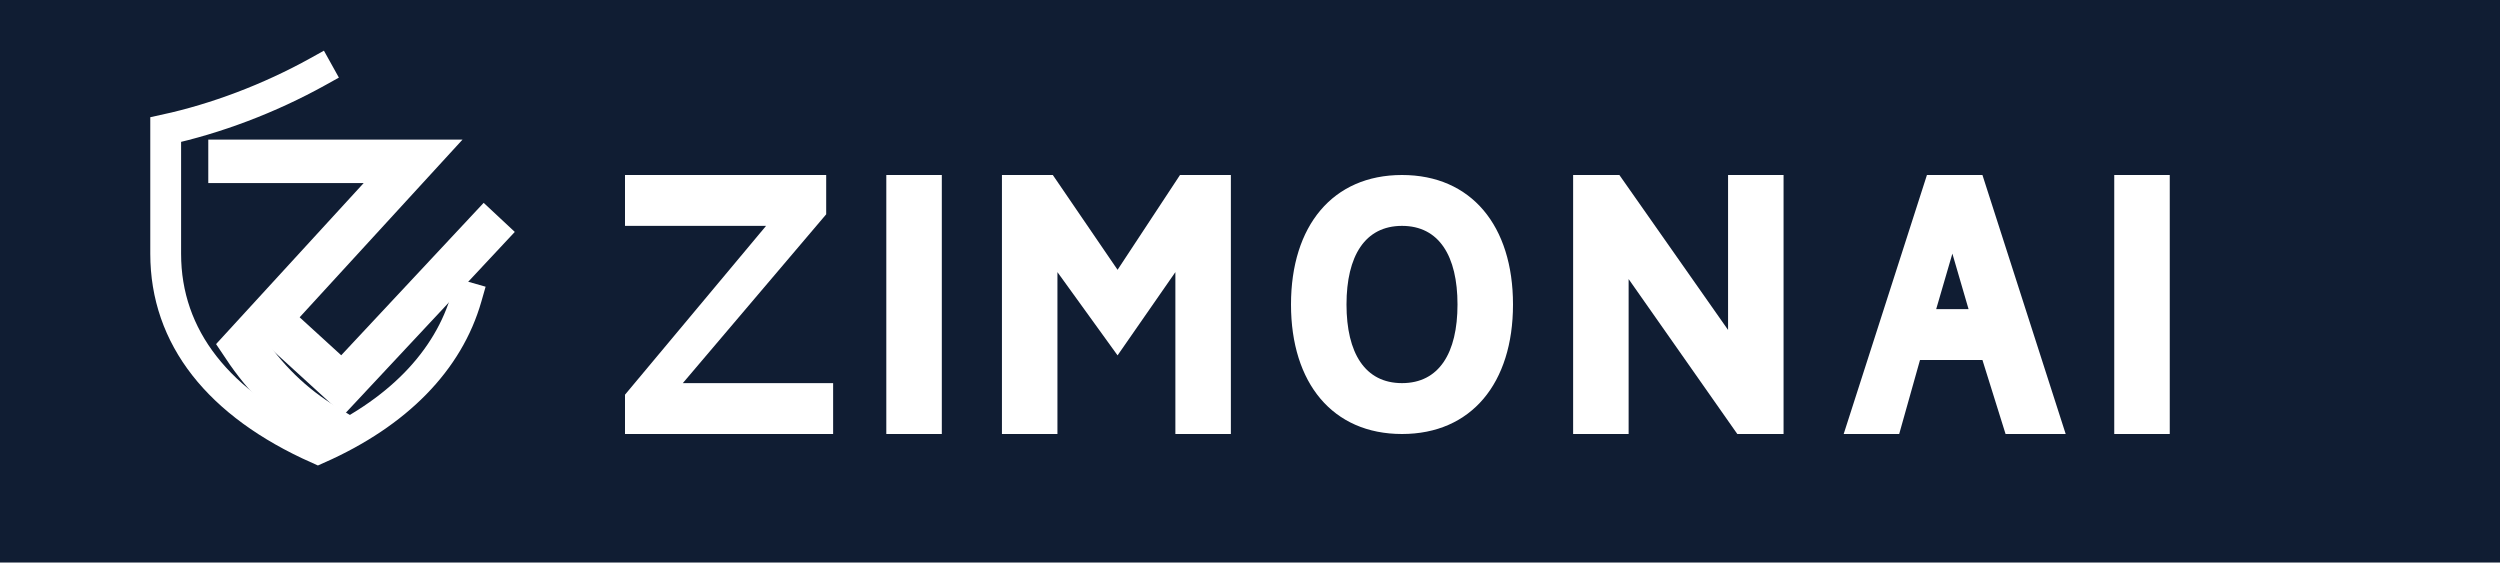
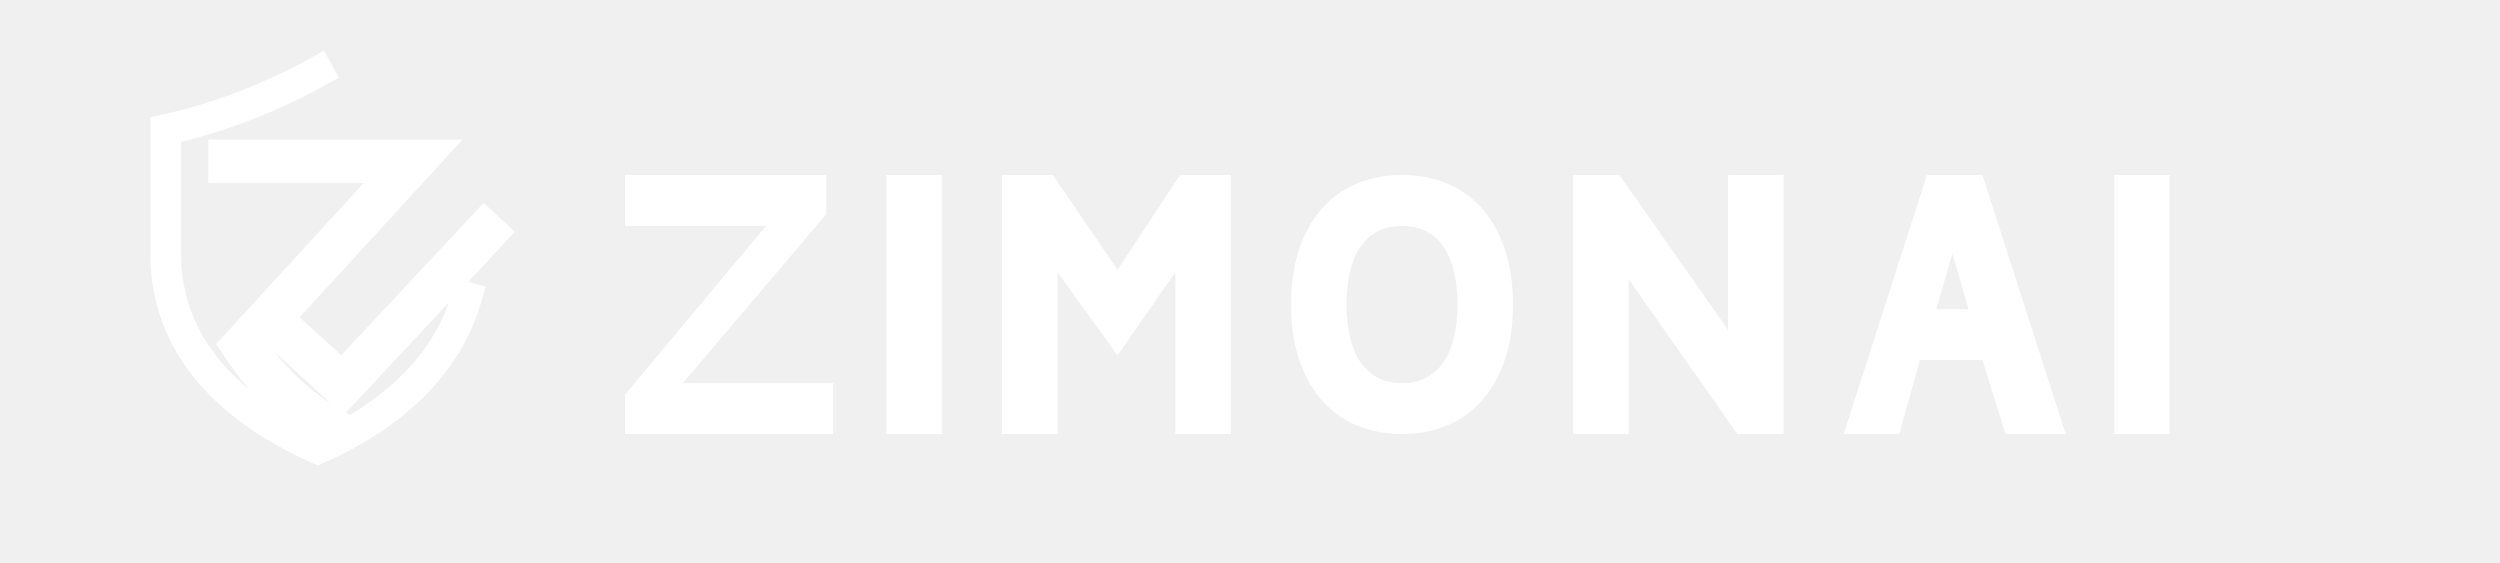
<svg xmlns="http://www.w3.org/2000/svg" width="1600" height="360" viewBox="0 0 1600 360" role="img" aria-label="ZimonAI horizontal shield logo mono-white">
-   <rect width="1600" height="360" fill="#101D33" />
  <g transform="translate(55 18) scale(.58)">
    <defs>
      <linearGradient id="navyGrad" x1="0" y1="0" x2="1" y2="1">
        <stop stop-color="#293D59" />
        <stop offset="1" stop-color="#101D33" />
      </linearGradient>
      <linearGradient id="blueGrad" x1="0" y1="0" x2="1" y2="1">
        <stop stop-color="#2358BD" />
        <stop offset="1" stop-color="#3192E8" />
      </linearGradient>
    </defs>
    <g fill="none" stroke="#FFFFFF" stroke-width="34" stroke-linecap="square" stroke-linejoin="miter">
      <path d="M256 48C202 78 143 100 88 112v137c0 92 58 166 168 215 88-39 144-97 164-167" />
    </g>
    <path d="M159 147h202L174 351c24 36 53 65 91 88" fill="none" stroke="#FFFFFF" stroke-width="48" stroke-linecap="square" stroke-linejoin="miter" />
    <path d="M214 331l69 63 157-168" fill="none" stroke="#FFFFFF" stroke-width="47" stroke-linecap="square" stroke-linejoin="miter" />
  </g>
  <g transform="translate(400 112) scale(1.48)">
    <path d="M0 0h87v17L25 90h65v22H0V95l61-73H0z" fill="#FFFFFF" transform="translate(0 0)" />
    <path d="M0 0h24v112H0z" fill="#FFFFFF" transform="translate(113 0)" />
    <path d="M0 112V0h22l28 41L77 0h22v112H75V42L50 78 24 42v70z" fill="#FFFFFF" transform="translate(163 0)" />
    <path d="M48 0C18 0 0 22 0 56s18 56 48 56 48-22 48-56S78 0 48 0zm0 22c16 0 24 13 24 34s-8 34-24 34-24-13-24-34 8-34 24-34z" fill="#FFFFFF" transform="translate(288 0)" />
    <path d="M0 112V0h20l47 67V0h24v112H71L24 45v67z" fill="#FFFFFF" transform="translate(410 0)" />
    <path d="M0 112L36 0h24l36 112H70L60 80H33l-9 32zm40-54h14L47 34z" fill="#FFFFFF" transform="translate(527 0)" />
    <path d="M0 0h24v112H0z" fill="#FFFFFF" transform="translate(644 0)" />
  </g>
</svg>
